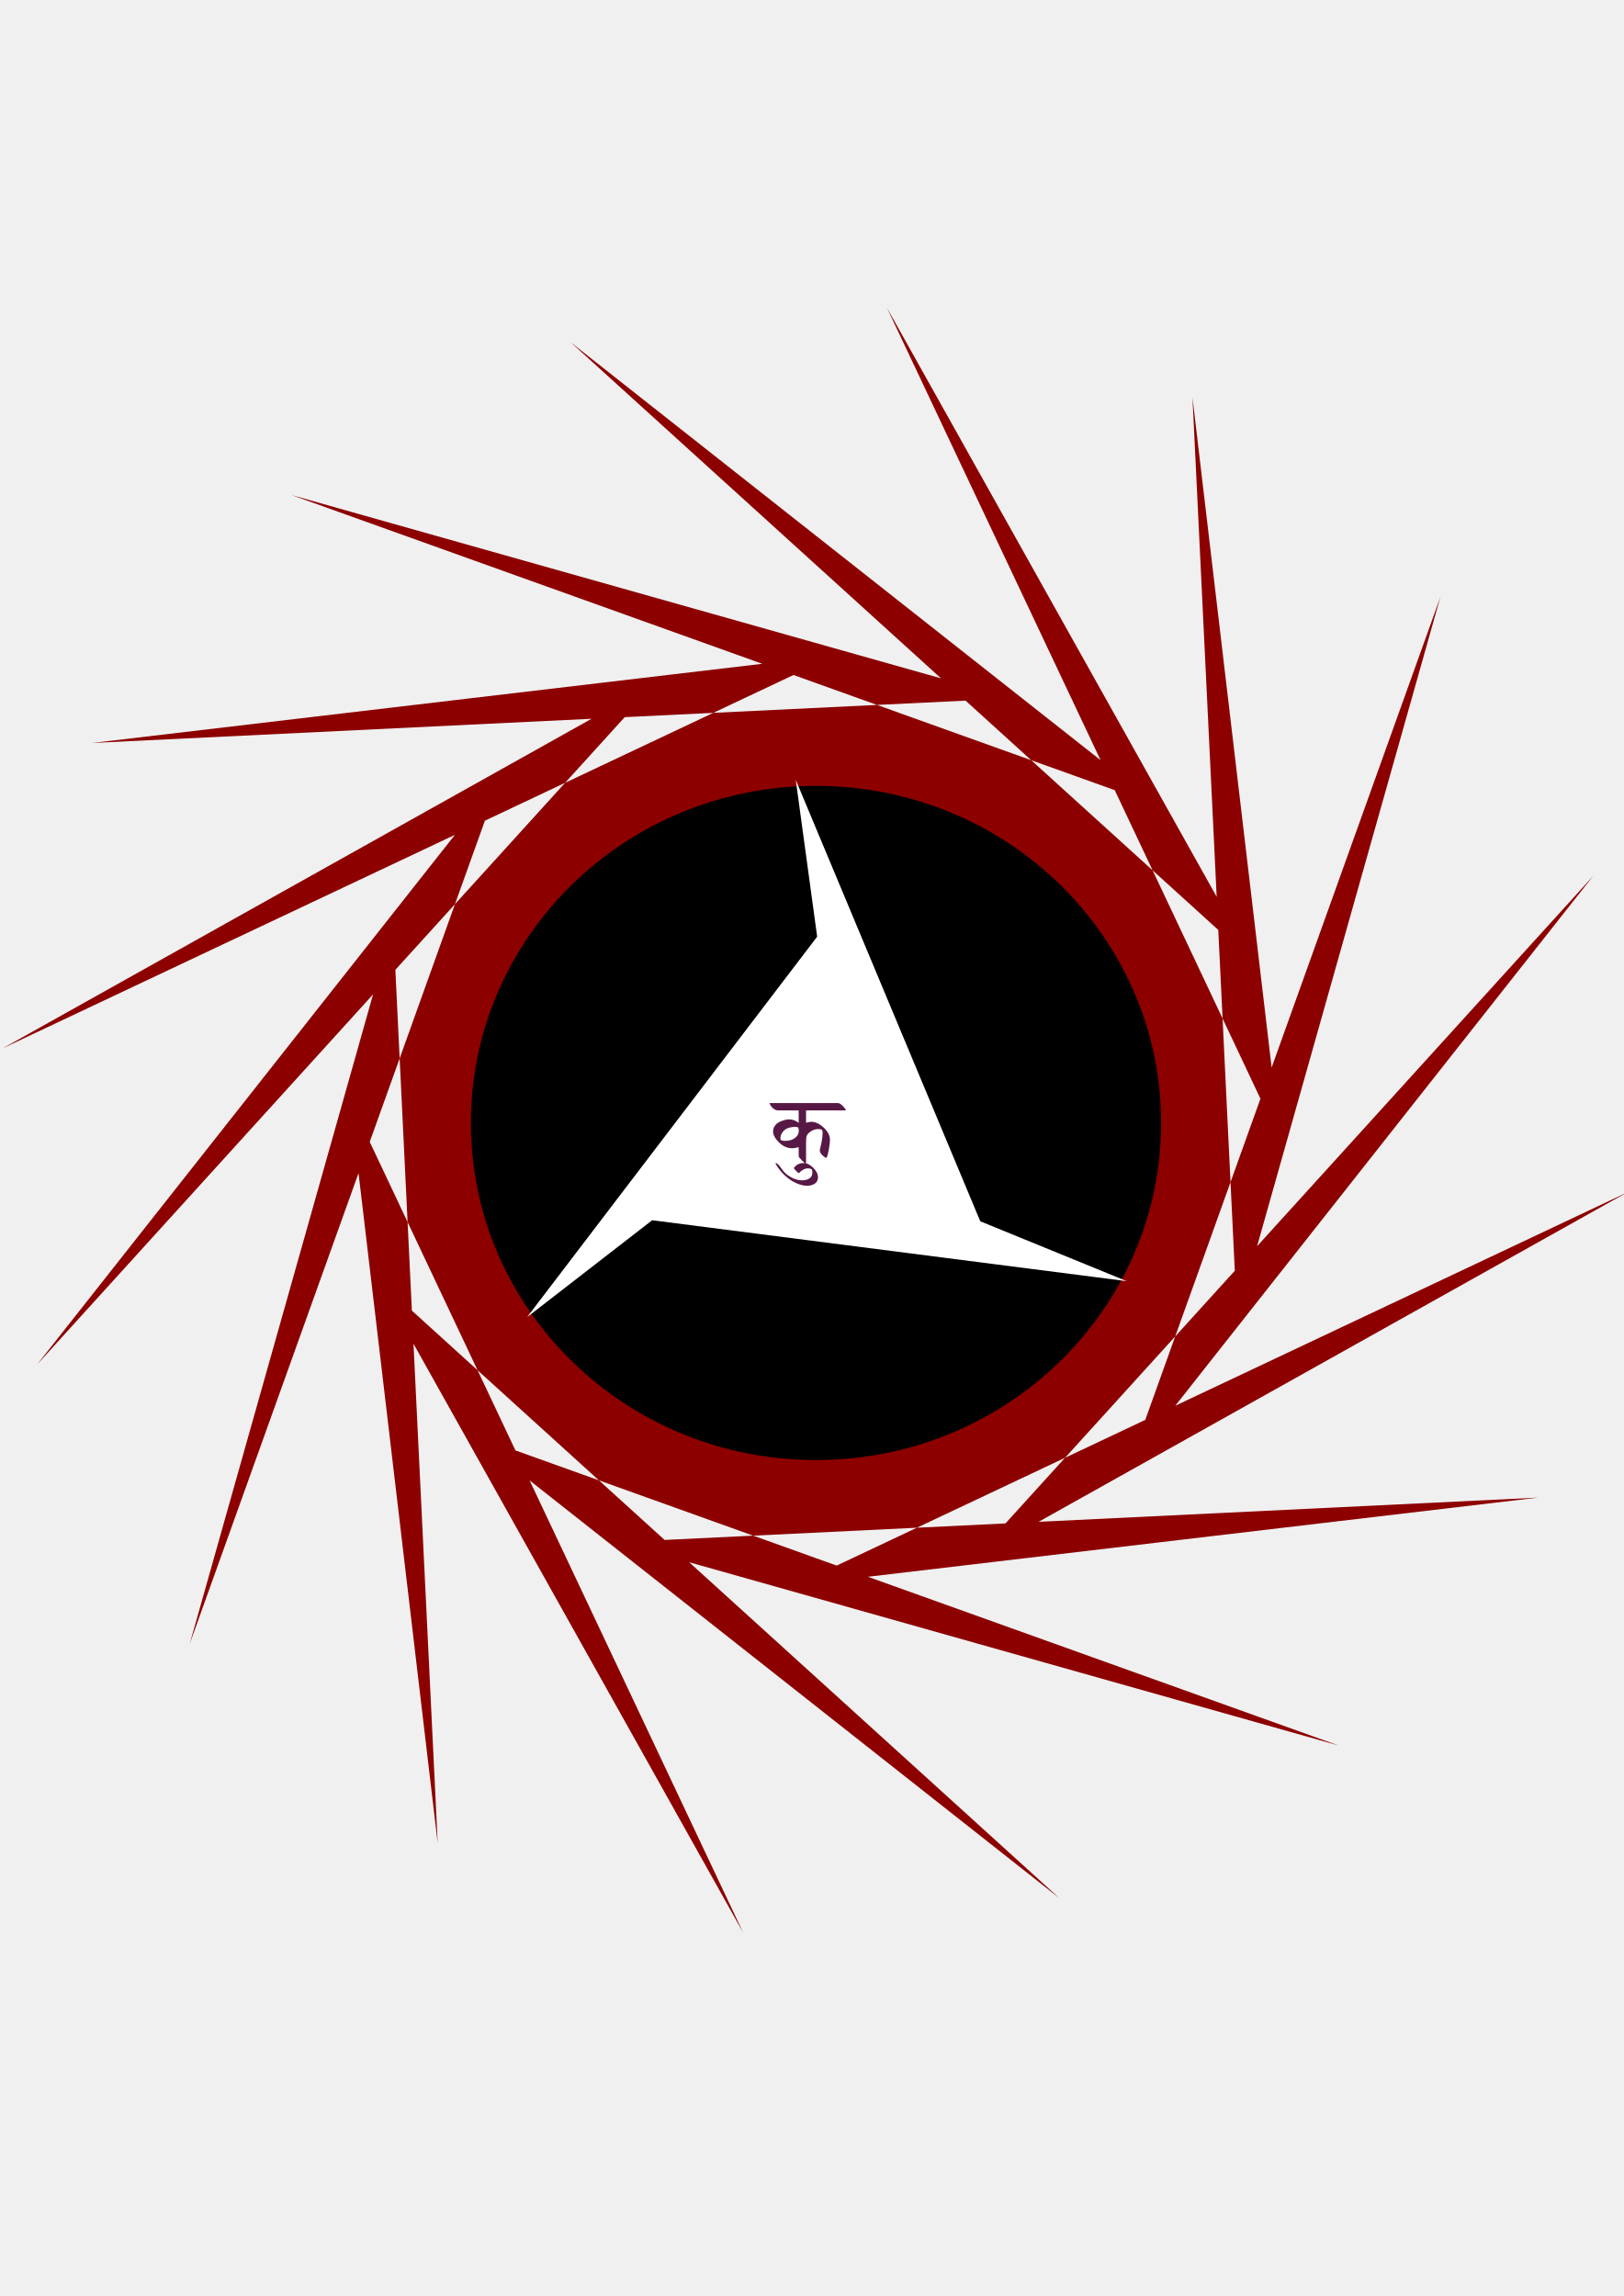
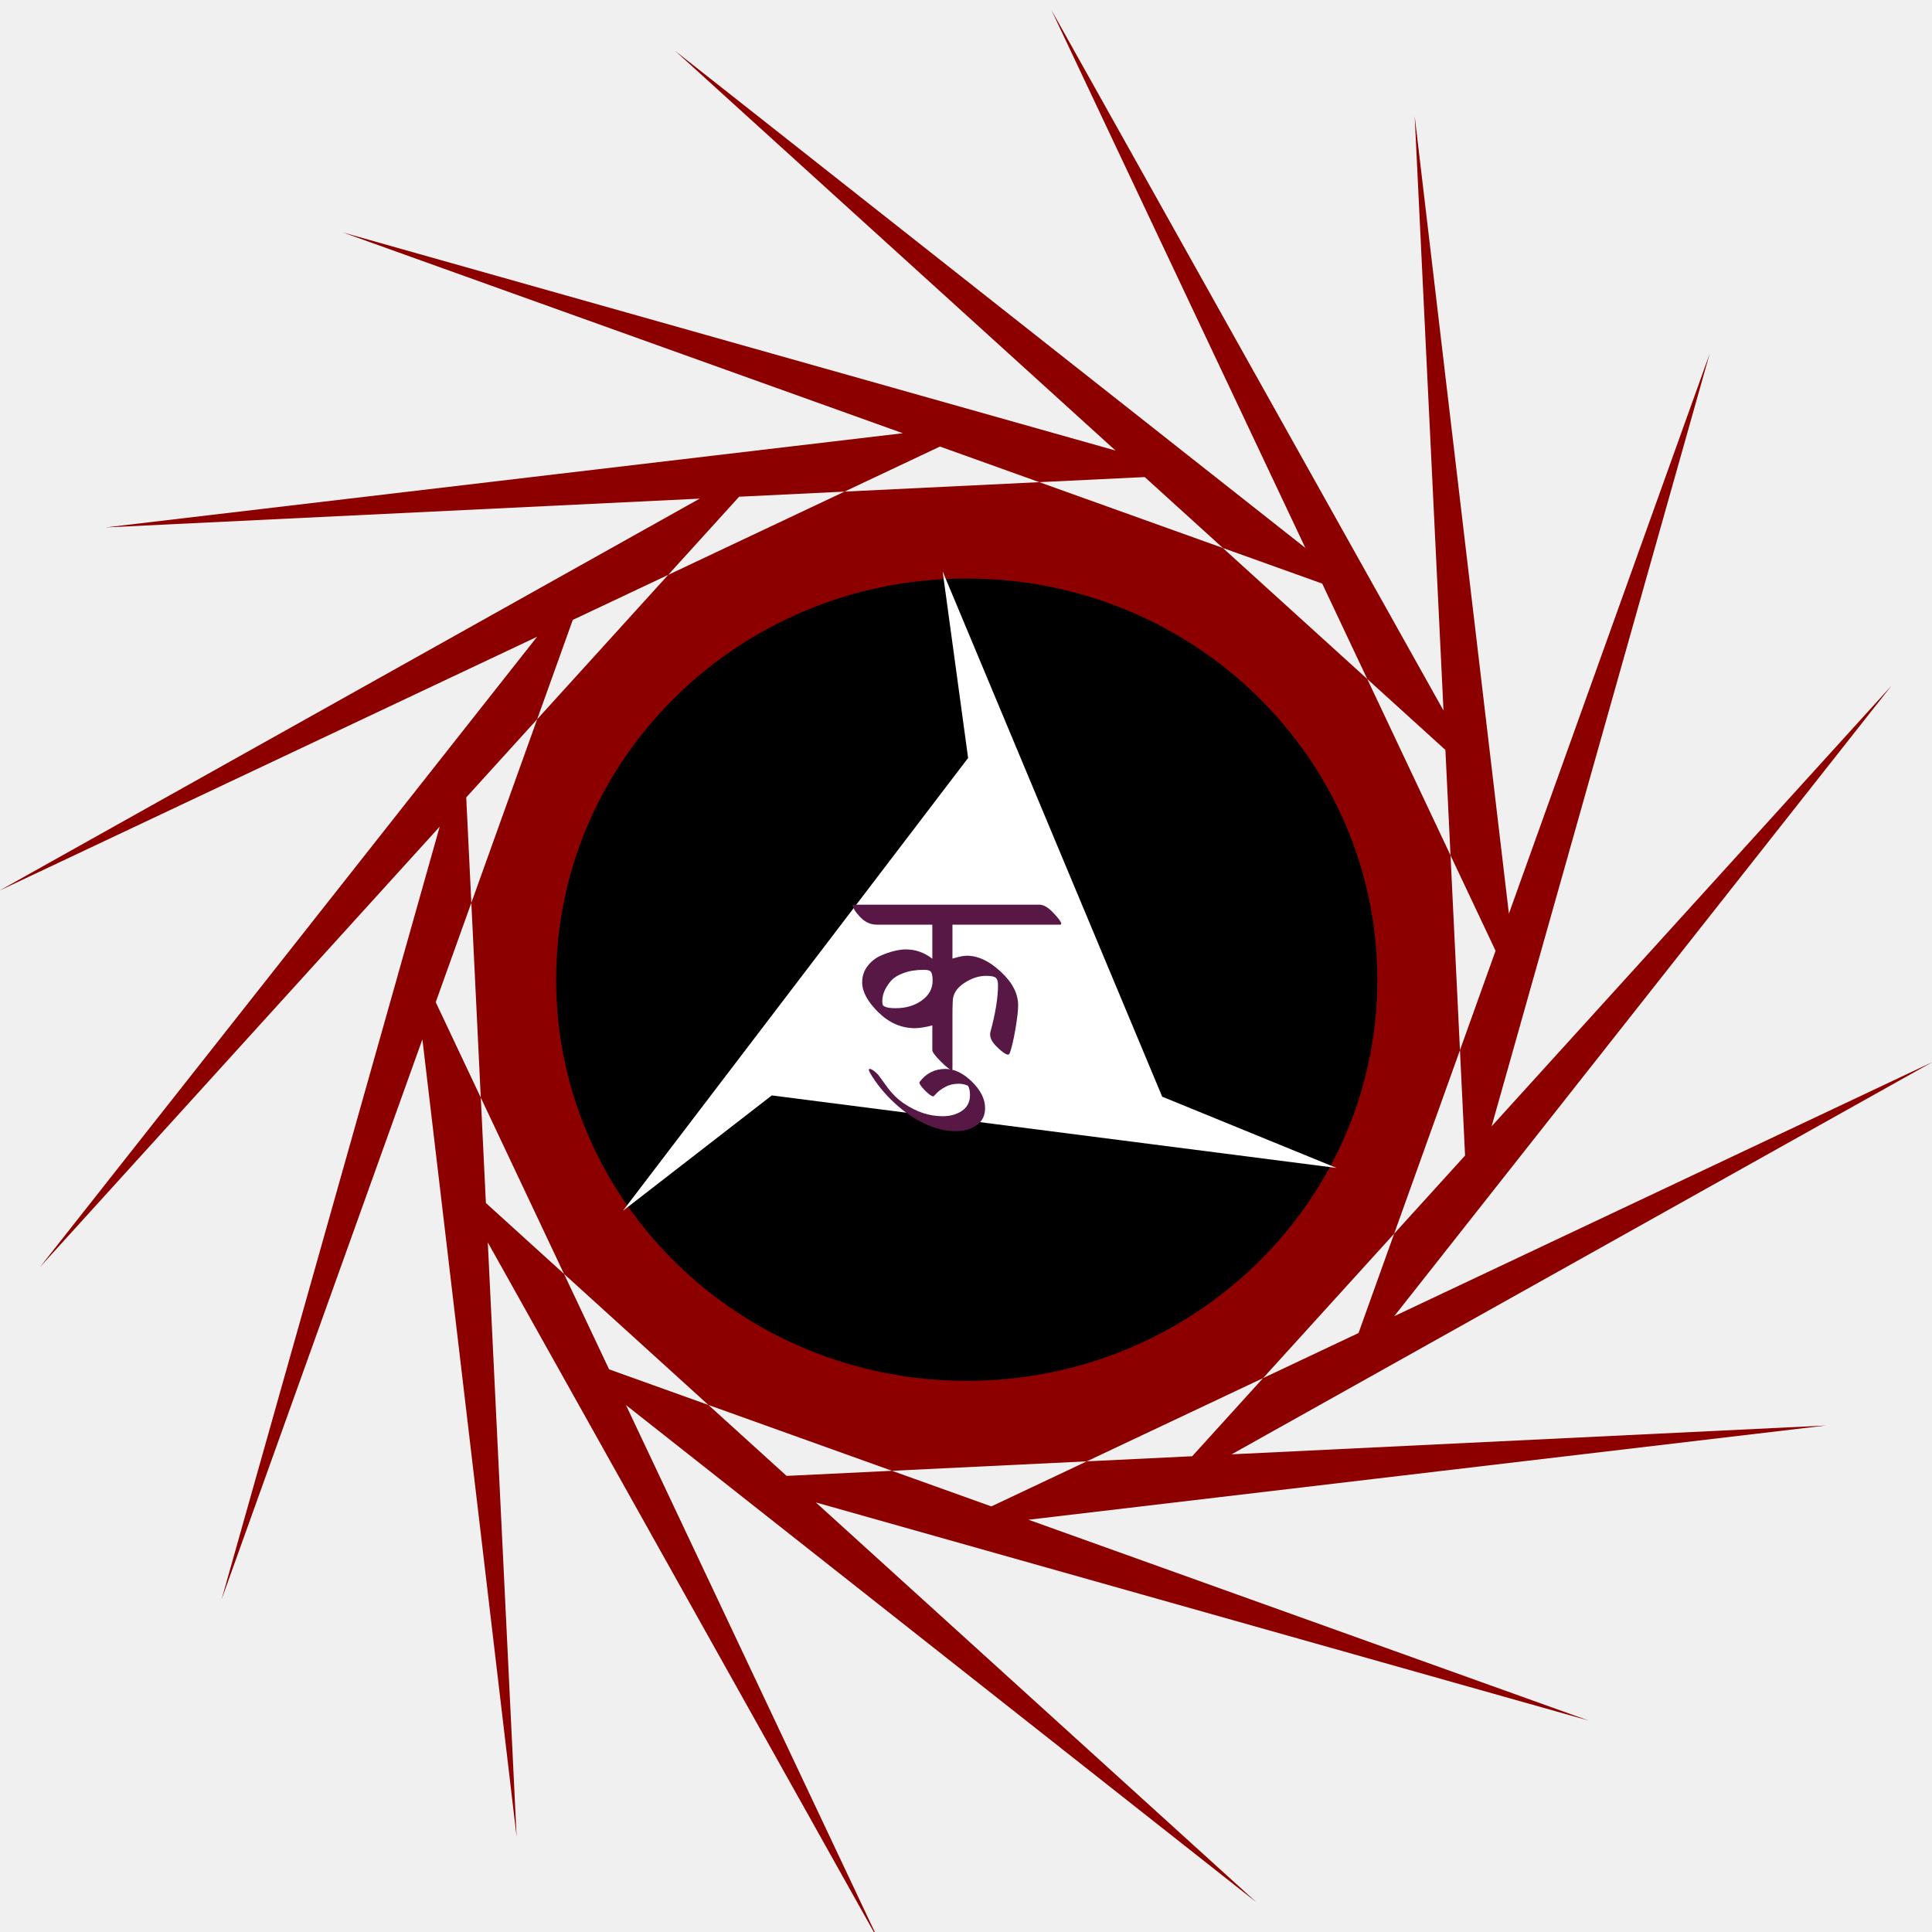
- <svg xmlns="http://www.w3.org/2000/svg" width="210mm" height="297mm" viewBox="0 0 210 297" version="1.1" id="svg8">
+ <svg xmlns="http://www.w3.org/2000/svg" width="210mm" height="210mm" viewBox="0 0 210 210" version="1.1" id="svg8">
  <defs id="defs2" />
-   <g id="layer1">
-     <path style="opacity:1;fill:#8d0000;fill-opacity:1;stroke-width:0.219" id="path815" d="M 173.129,225.792 61.004,185.591 137.025,245.548 48.819,165.498 96.109,249.983 45.251,142.271 56.61,238.422 50.842,119.447 24.542,212.626 64.743,100.501 4.786,176.522 84.836,88.316 0.351,135.606 108.062,84.747 11.912,96.107 130.886,90.339 37.708,64.038 149.833,104.24 73.812,44.283 162.018,124.333 114.728,39.848 165.586,147.559 154.227,51.408 l 5.767,118.975 26.301,-93.179 -40.201,112.126 59.957,-76.021 -80.05,88.206 84.485,-47.29 -107.711,50.858 96.151,-11.359 -118.975,5.767 z" />
-     <ellipse style="opacity:1;fill:#8d0000;fill-opacity:1;stroke-width:0.219" id="path817" cx="109.494" cy="143.661" rx="29.153" ry="27.586" />
-     <ellipse style="opacity:1;fill:#000000;fill-opacity:1;stroke-width:0.159" id="path819" ry="43.607" rx="44.632" cy="145.262" cx="105.536" />
-     <path style="fill:none;stroke:#000000;stroke-width:0.219px;stroke-linecap:butt;stroke-linejoin:miter;stroke-opacity:1" d="M 65.294,129.241 H 145.543" id="path829" />
-     <path style="opacity:1;fill:#ffffff;fill-opacity:1;stroke-width:0.219" id="path833" d="m 145.731,165.726 -61.382,-7.882 -16.18,12.537 37.517,-49.218 -2.768,-20.281 23.865,57.099 z" />
-     <text x="100" y="150" fill="#581845">कु</text>
+   <g id="layer1" transform="translate(0,-87)">
+     <path style="opacity:1;fill:#8d0000;fill-opacity:1;stroke-width:0.219" id="path815" d="M 172.673,274.016 60.547,233.814 136.569,293.771 48.362,213.721 95.652,298.206 44.794,190.495 56.154,286.646 50.386,167.671 24.085,260.85 64.287,148.724 4.33,224.745 84.38,136.539 -0.105,183.829 107.606,132.971 11.455,144.33 130.43,138.563 37.251,112.262 149.377,152.463 73.356,92.507 161.562,172.556 114.272,88.071 165.13,195.783 153.771,99.632 l 5.767,118.975 26.301,-93.179 -40.201,112.126 59.957,-76.021 -80.05,88.206 84.485,-47.29 -107.711,50.858 96.151,-11.359 -118.975,5.767 z" />
+     <ellipse style="opacity:1;fill:#8d0000;fill-opacity:1;stroke-width:0.219" id="path817" cx="109.037" cy="191.885" rx="29.153" ry="27.586" />
+     <ellipse style="opacity:1;fill:#000000;fill-opacity:1;stroke-width:0.159" id="path819" ry="43.607" rx="44.632" cy="193.486" cx="105.08" />
+     <path style="fill:none;stroke:#000000;stroke-width:0.219px;stroke-linecap:butt;stroke-linejoin:miter;stroke-opacity:1" d="M 64.837,177.465 H 145.087" id="path829" />
+     <path style="opacity:1;fill:#ffffff;fill-opacity:1;stroke-width:0.219" id="path833" d="m 145.274,213.95 -61.382,-7.882 -16.18,12.537 37.517,-49.218 -2.768,-20.281 23.865,57.099 z" />
+     <text x="93.746" y="202.161" id="text10" style="font-size:27.635px;fill:#581845;stroke-width:2.303">कु</text>
  </g>
</svg>
